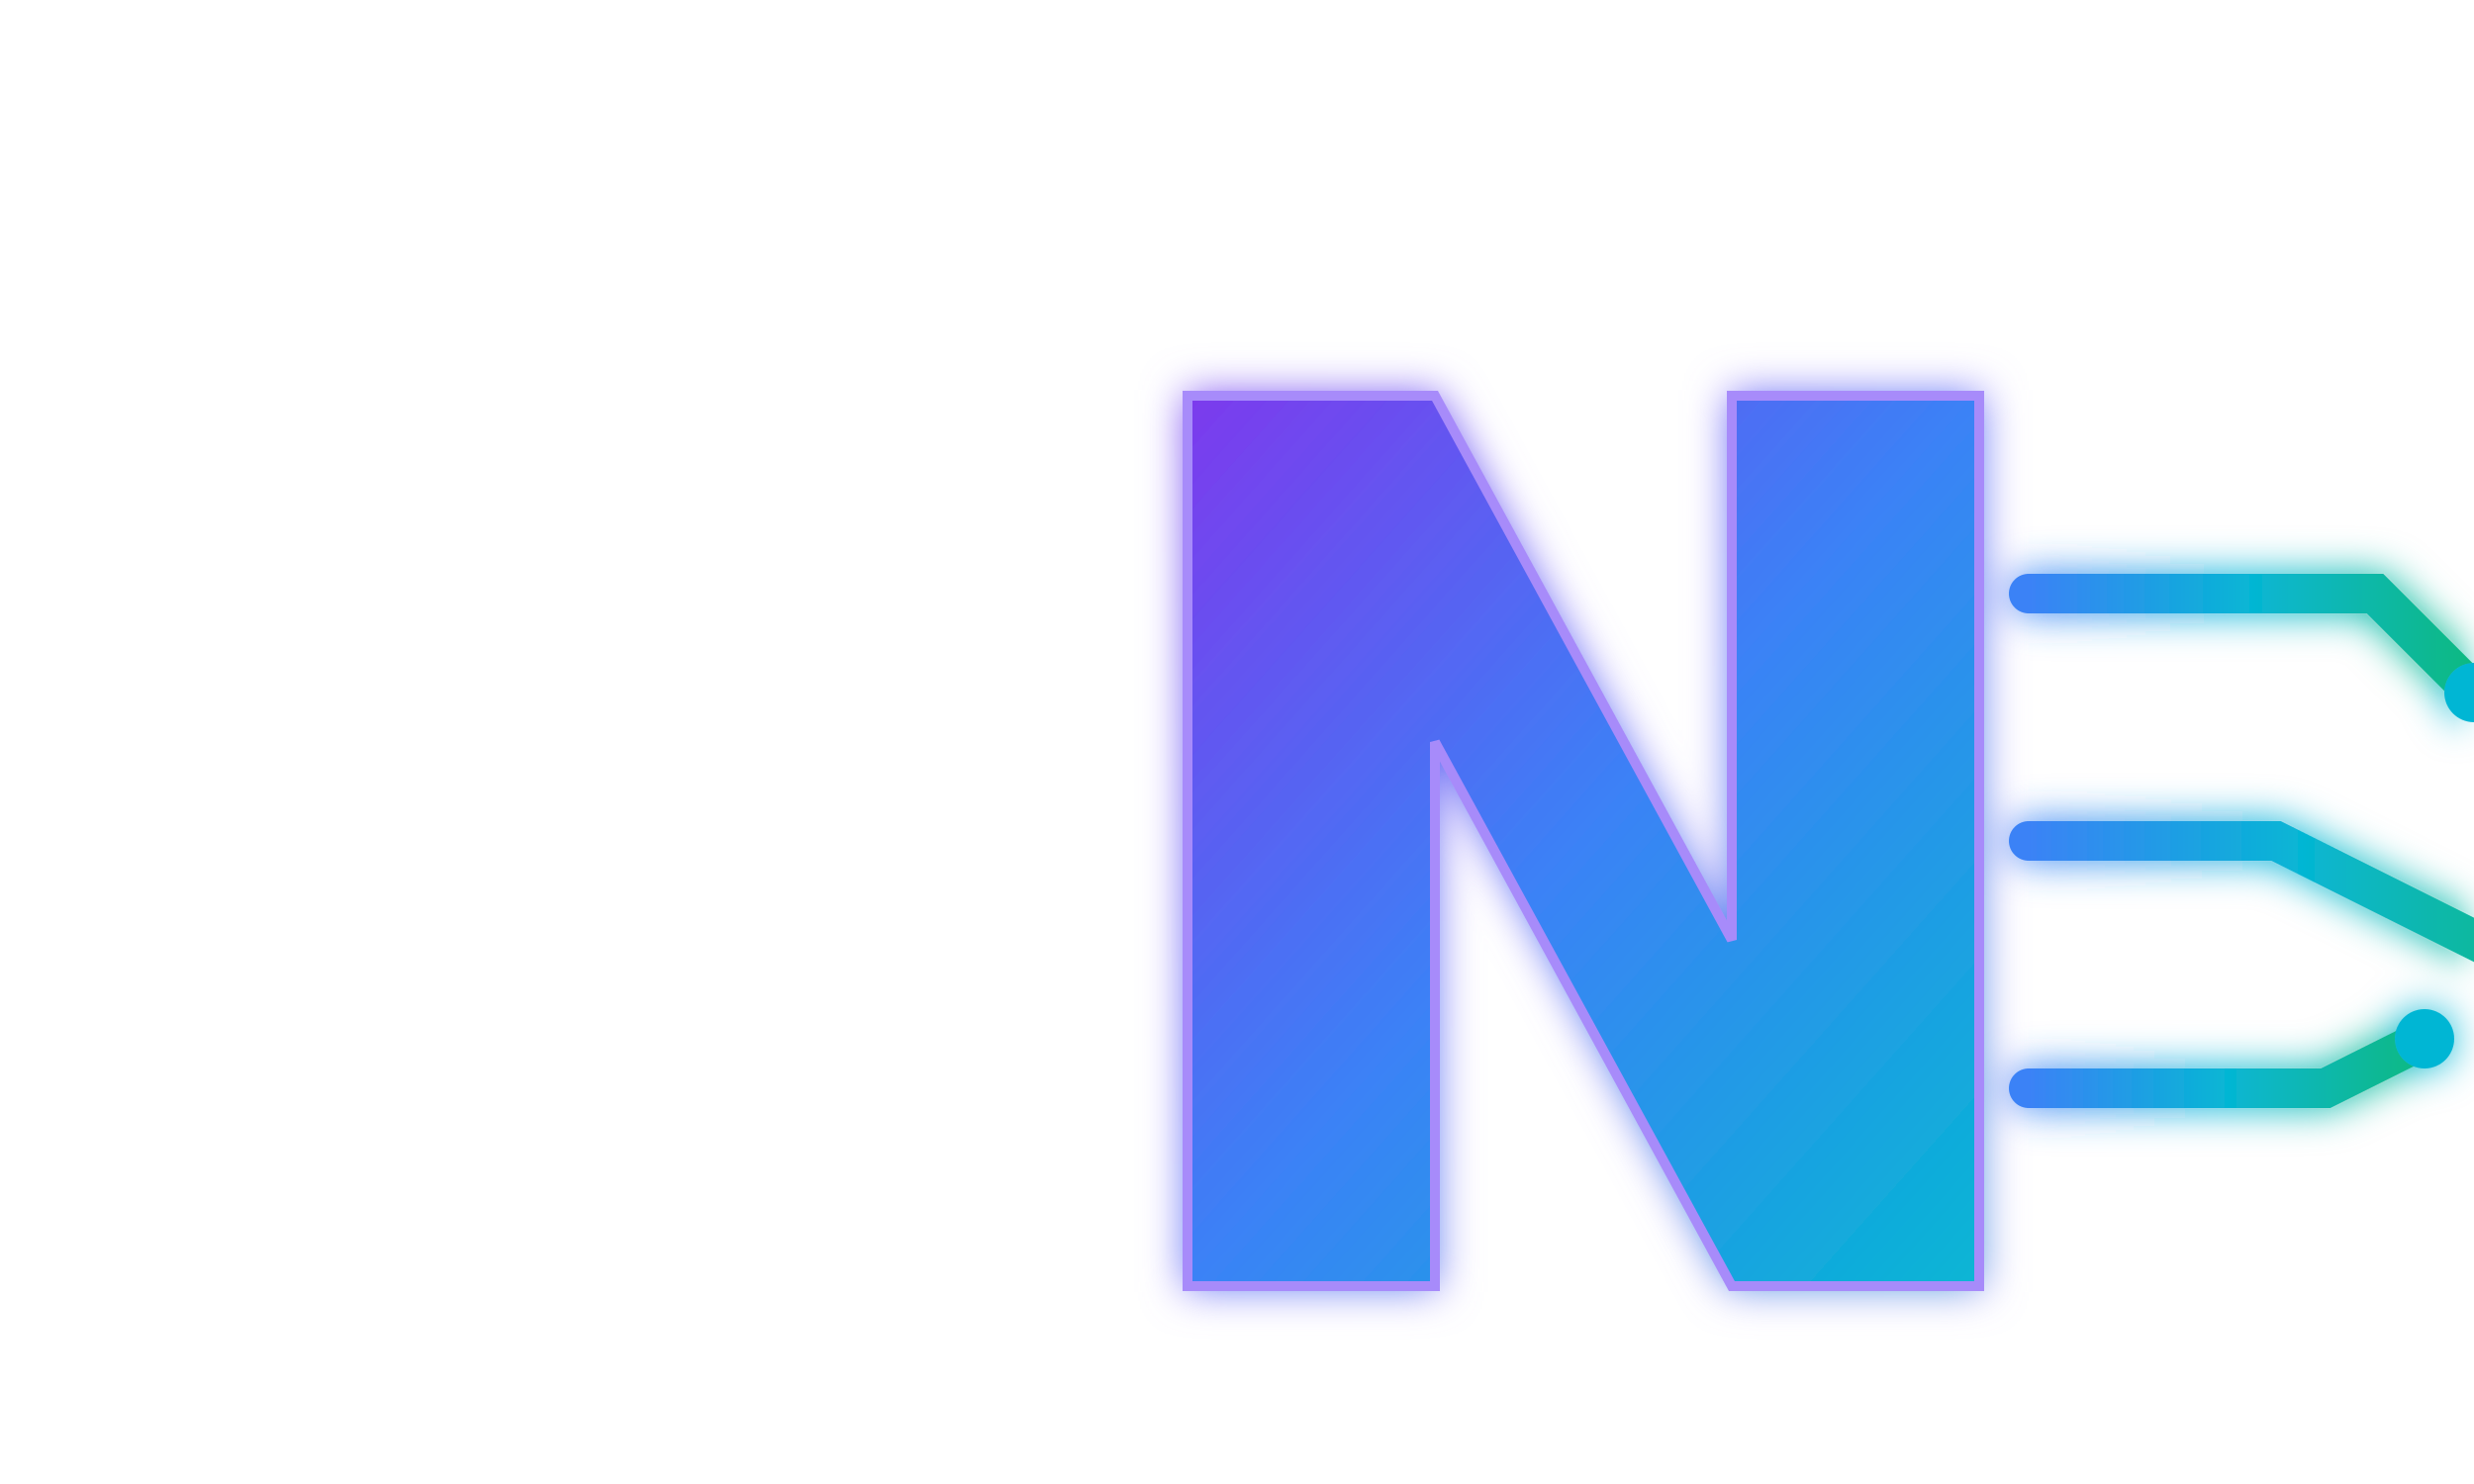
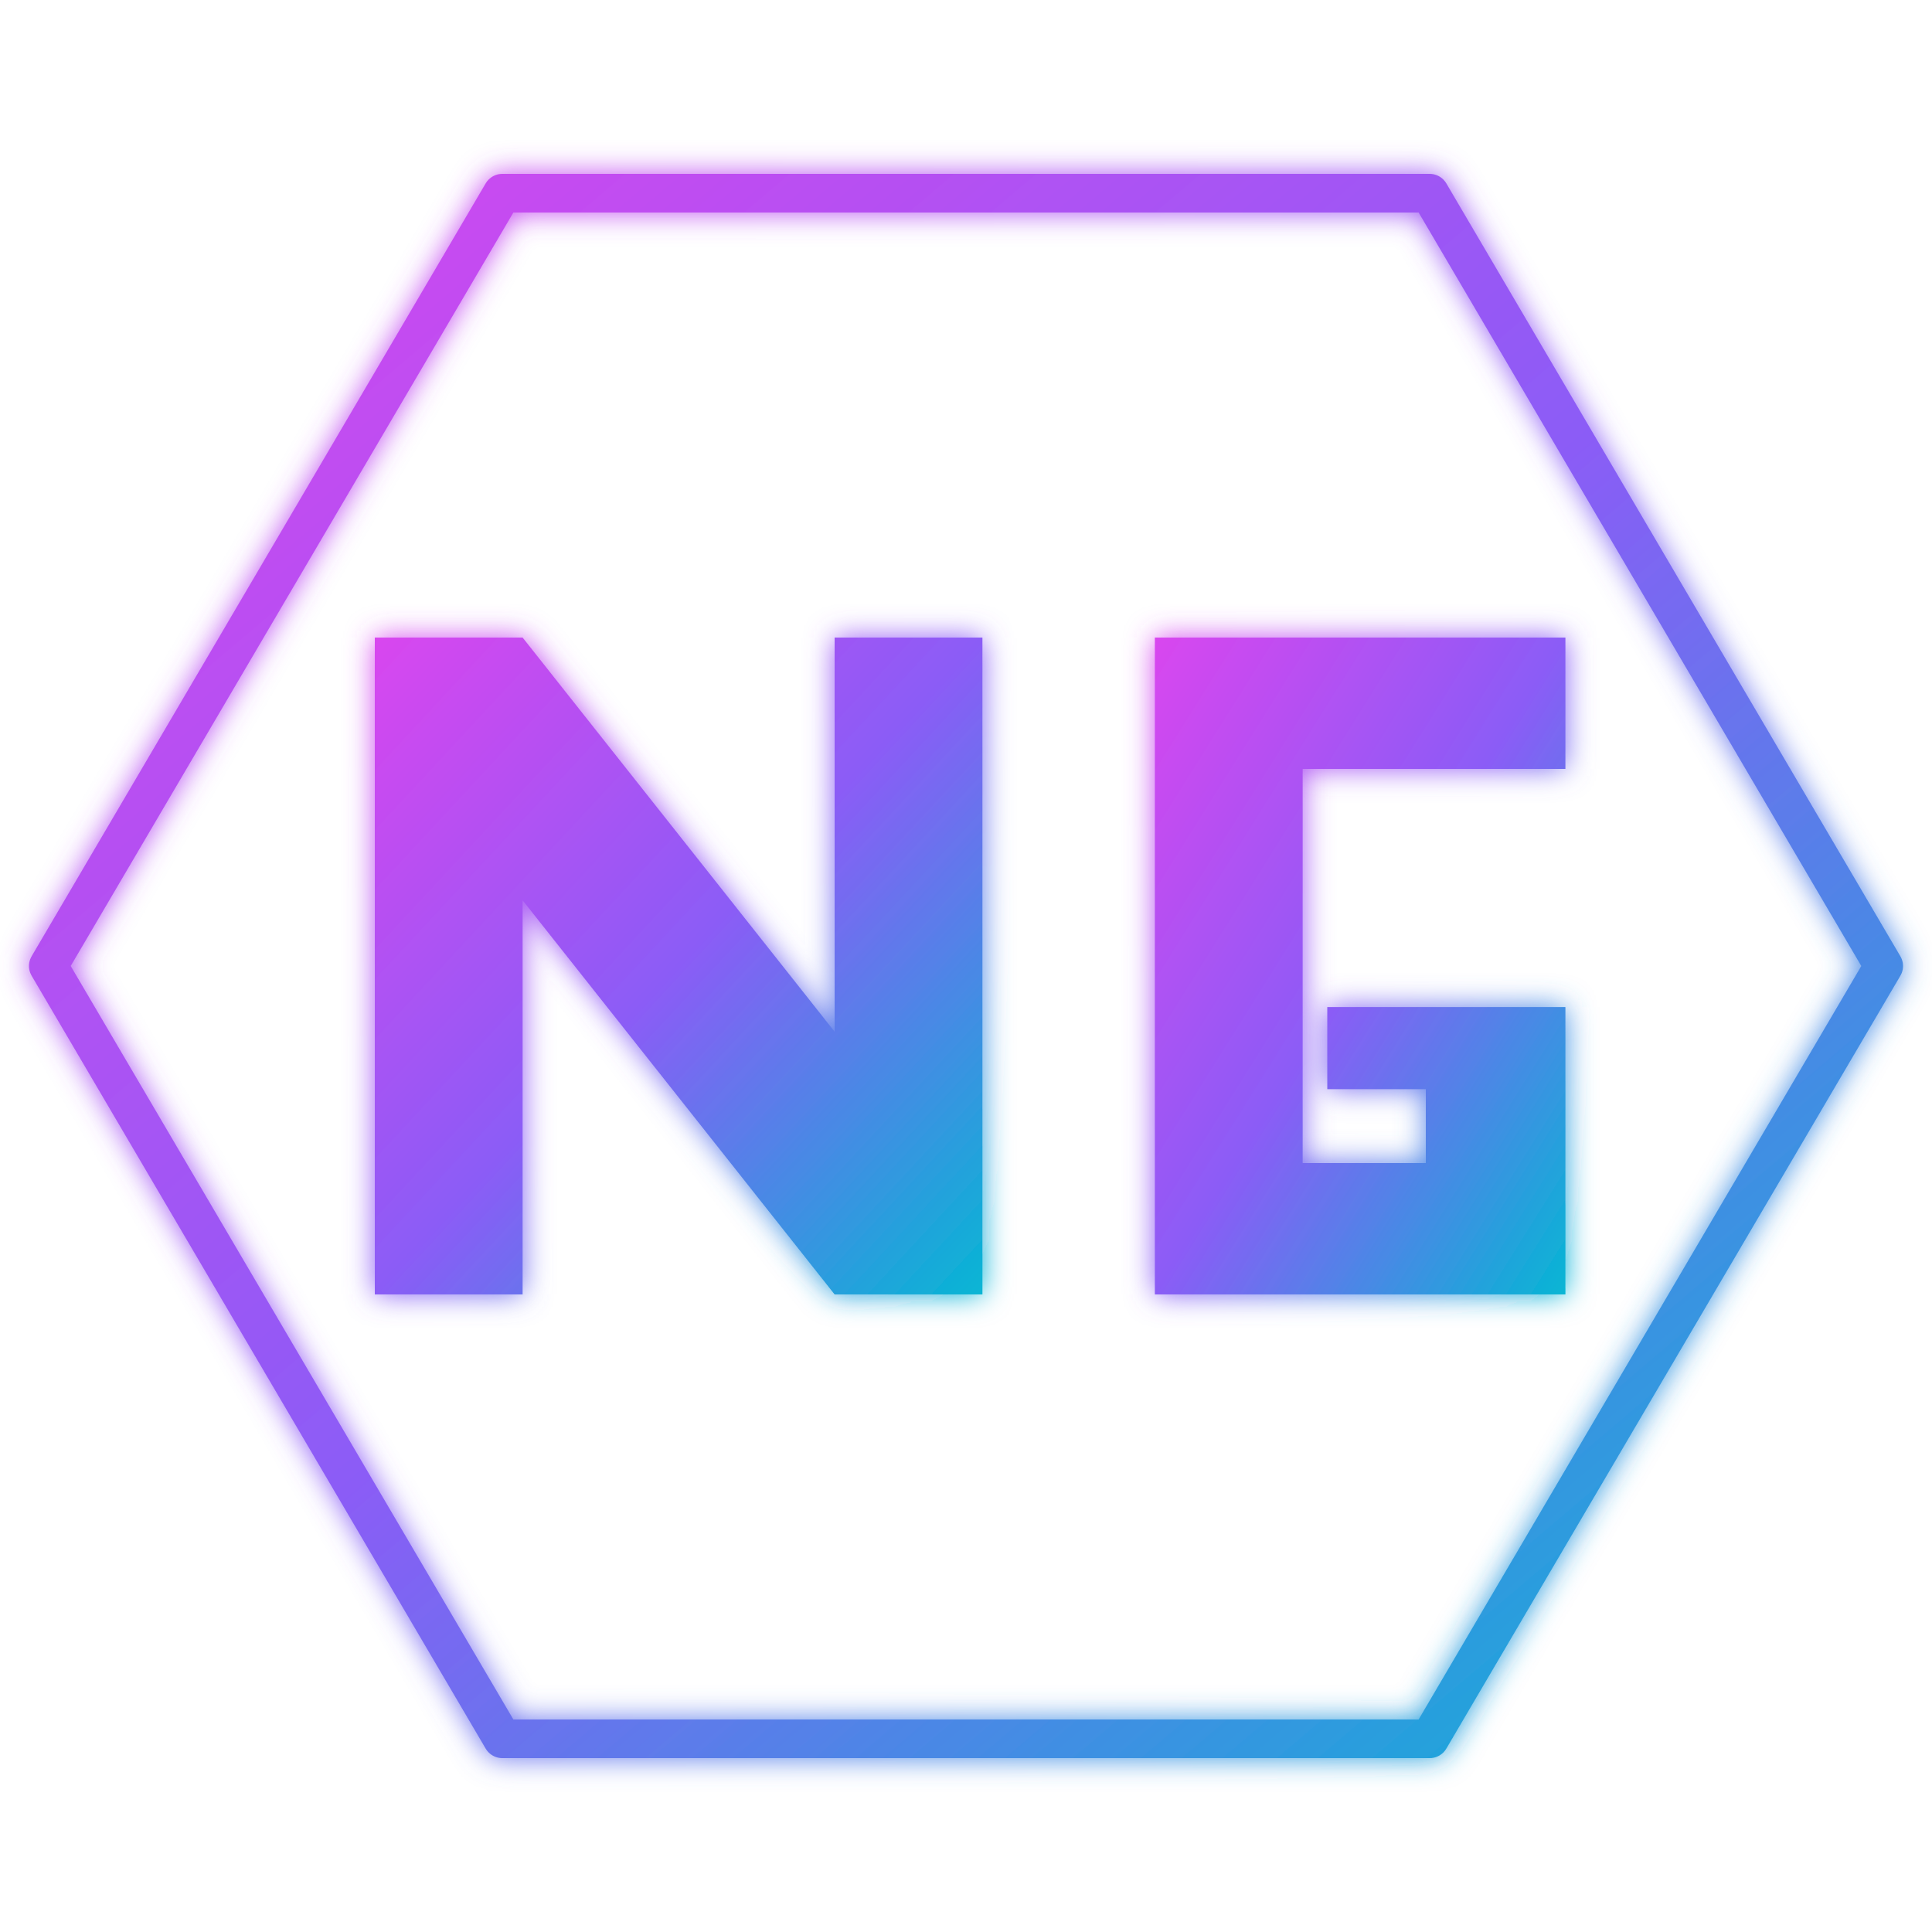
- <svg xmlns="http://www.w3.org/2000/svg" width="250" height="150" viewBox="0 0 250 150" fill="none">
+ <svg xmlns="http://www.w3.org/2000/svg" width="512" height="512" viewBox="0 0 200 180" fill="none">
  <defs>
-     <linearGradient id="gradN" x1="0%" y1="0%" x2="100%" y2="100%">
-       <stop offset="0%" style="stop-color:#7C3AED;stop-opacity:1" />
-       <stop offset="50%" style="stop-color:#3B82F6;stop-opacity:1" />
-       <stop offset="100%" style="stop-color:#06B6D4;stop-opacity:1" />
+     <linearGradient id="neonGrad" x1="0%" y1="0%" x2="100%" y2="100%">
+       <stop offset="0%" style="stop-color:#d946ef;stop-opacity:1" />
+       <stop offset="50%" style="stop-color:#8b5cf6;stop-opacity:1" />
+       <stop offset="100%" style="stop-color:#06b6d4;stop-opacity:1" />
    </linearGradient>
-     <linearGradient id="gradTech" x1="0%" y1="0%" x2="100%" y2="0%">
-       <stop offset="0%" style="stop-color:#3B82F6;stop-opacity:1" />
-       <stop offset="50%" style="stop-color:#06B6D4;stop-opacity:1" />
-       <stop offset="100%" style="stop-color:#10B981;stop-opacity:1" />
-     </linearGradient>
-     <linearGradient id="gradText" x1="0%" y1="0%" x2="0%" y2="100%">
-       <stop offset="0%" style="stop-color:#E0F2FE;stop-opacity:1" />
-       <stop offset="100%" style="stop-color:#7DD3FC;stop-opacity:1" />
-     </linearGradient>
-     <filter id="neonGlow" x="-20%" y="-20%" width="140%" height="140%">
-       <feGaussianBlur stdDeviation="2" result="coloredBlur" />
+     <filter id="glow" x="-20%" y="-20%" width="140%" height="140%">
+       <feGaussianBlur stdDeviation="1.5" result="coloredBlur" />
      <feMerge>
        <feMergeNode in="coloredBlur" />
        <feMergeNode in="SourceGraphic" />
      </feMerge>
    </filter>
  </defs>
-   <g transform="translate(100, 30)" filter="url(#neonGlow)">
-     <path d="M20 10 L20 100 L45 100 L45 45 L75 100 L100 100 L100 10 L75 10 L75 65 L45 10 Z" fill="url(#gradN)" stroke="#A78BFA" stroke-width="1" />
-     <g stroke="url(#gradTech)" stroke-width="4" stroke-linecap="round">
-       <path d="M105 30 H140 L150 40" />
-       <path d="M105 55 H130 L160 70" />
-       <path d="M105 80 H135 L145 75" />
-       <circle cx="150" cy="40" r="3" fill="#06B6D4" stroke="none" />
-       <circle cx="160" cy="70" r="3" fill="#06B6D4" stroke="none" />
-       <circle cx="145" cy="75" r="3" fill="#06B6D4" stroke="none" />
+   <g transform="translate(100, 90)" filter="url(#glow)">
+     <path d="M-95 0 L-48 -80 H48 L95 0 L48 80 H-48 Z" fill="none" stroke="url(#neonGrad)" stroke-width="4" stroke-linejoin="round" />
+     <g transform="scale(0.85) translate(-72, -40)">
+       <path d="M0 0 L0 80 L18 80 L18 32 L56 80 L74 80 L74 0 L56 0 L56 48 L18 0 L0 0 Z" fill="url(#neonGrad)" />
+       <path d="M145 0 L95 0 L95 80 L145 80 L145 45 L116 45 L116 55 L128 55 L128 64 L113 64 L113 16 L145 16 L145 0 Z" fill="url(#neonGrad)" />
    </g>
  </g>
</svg>
